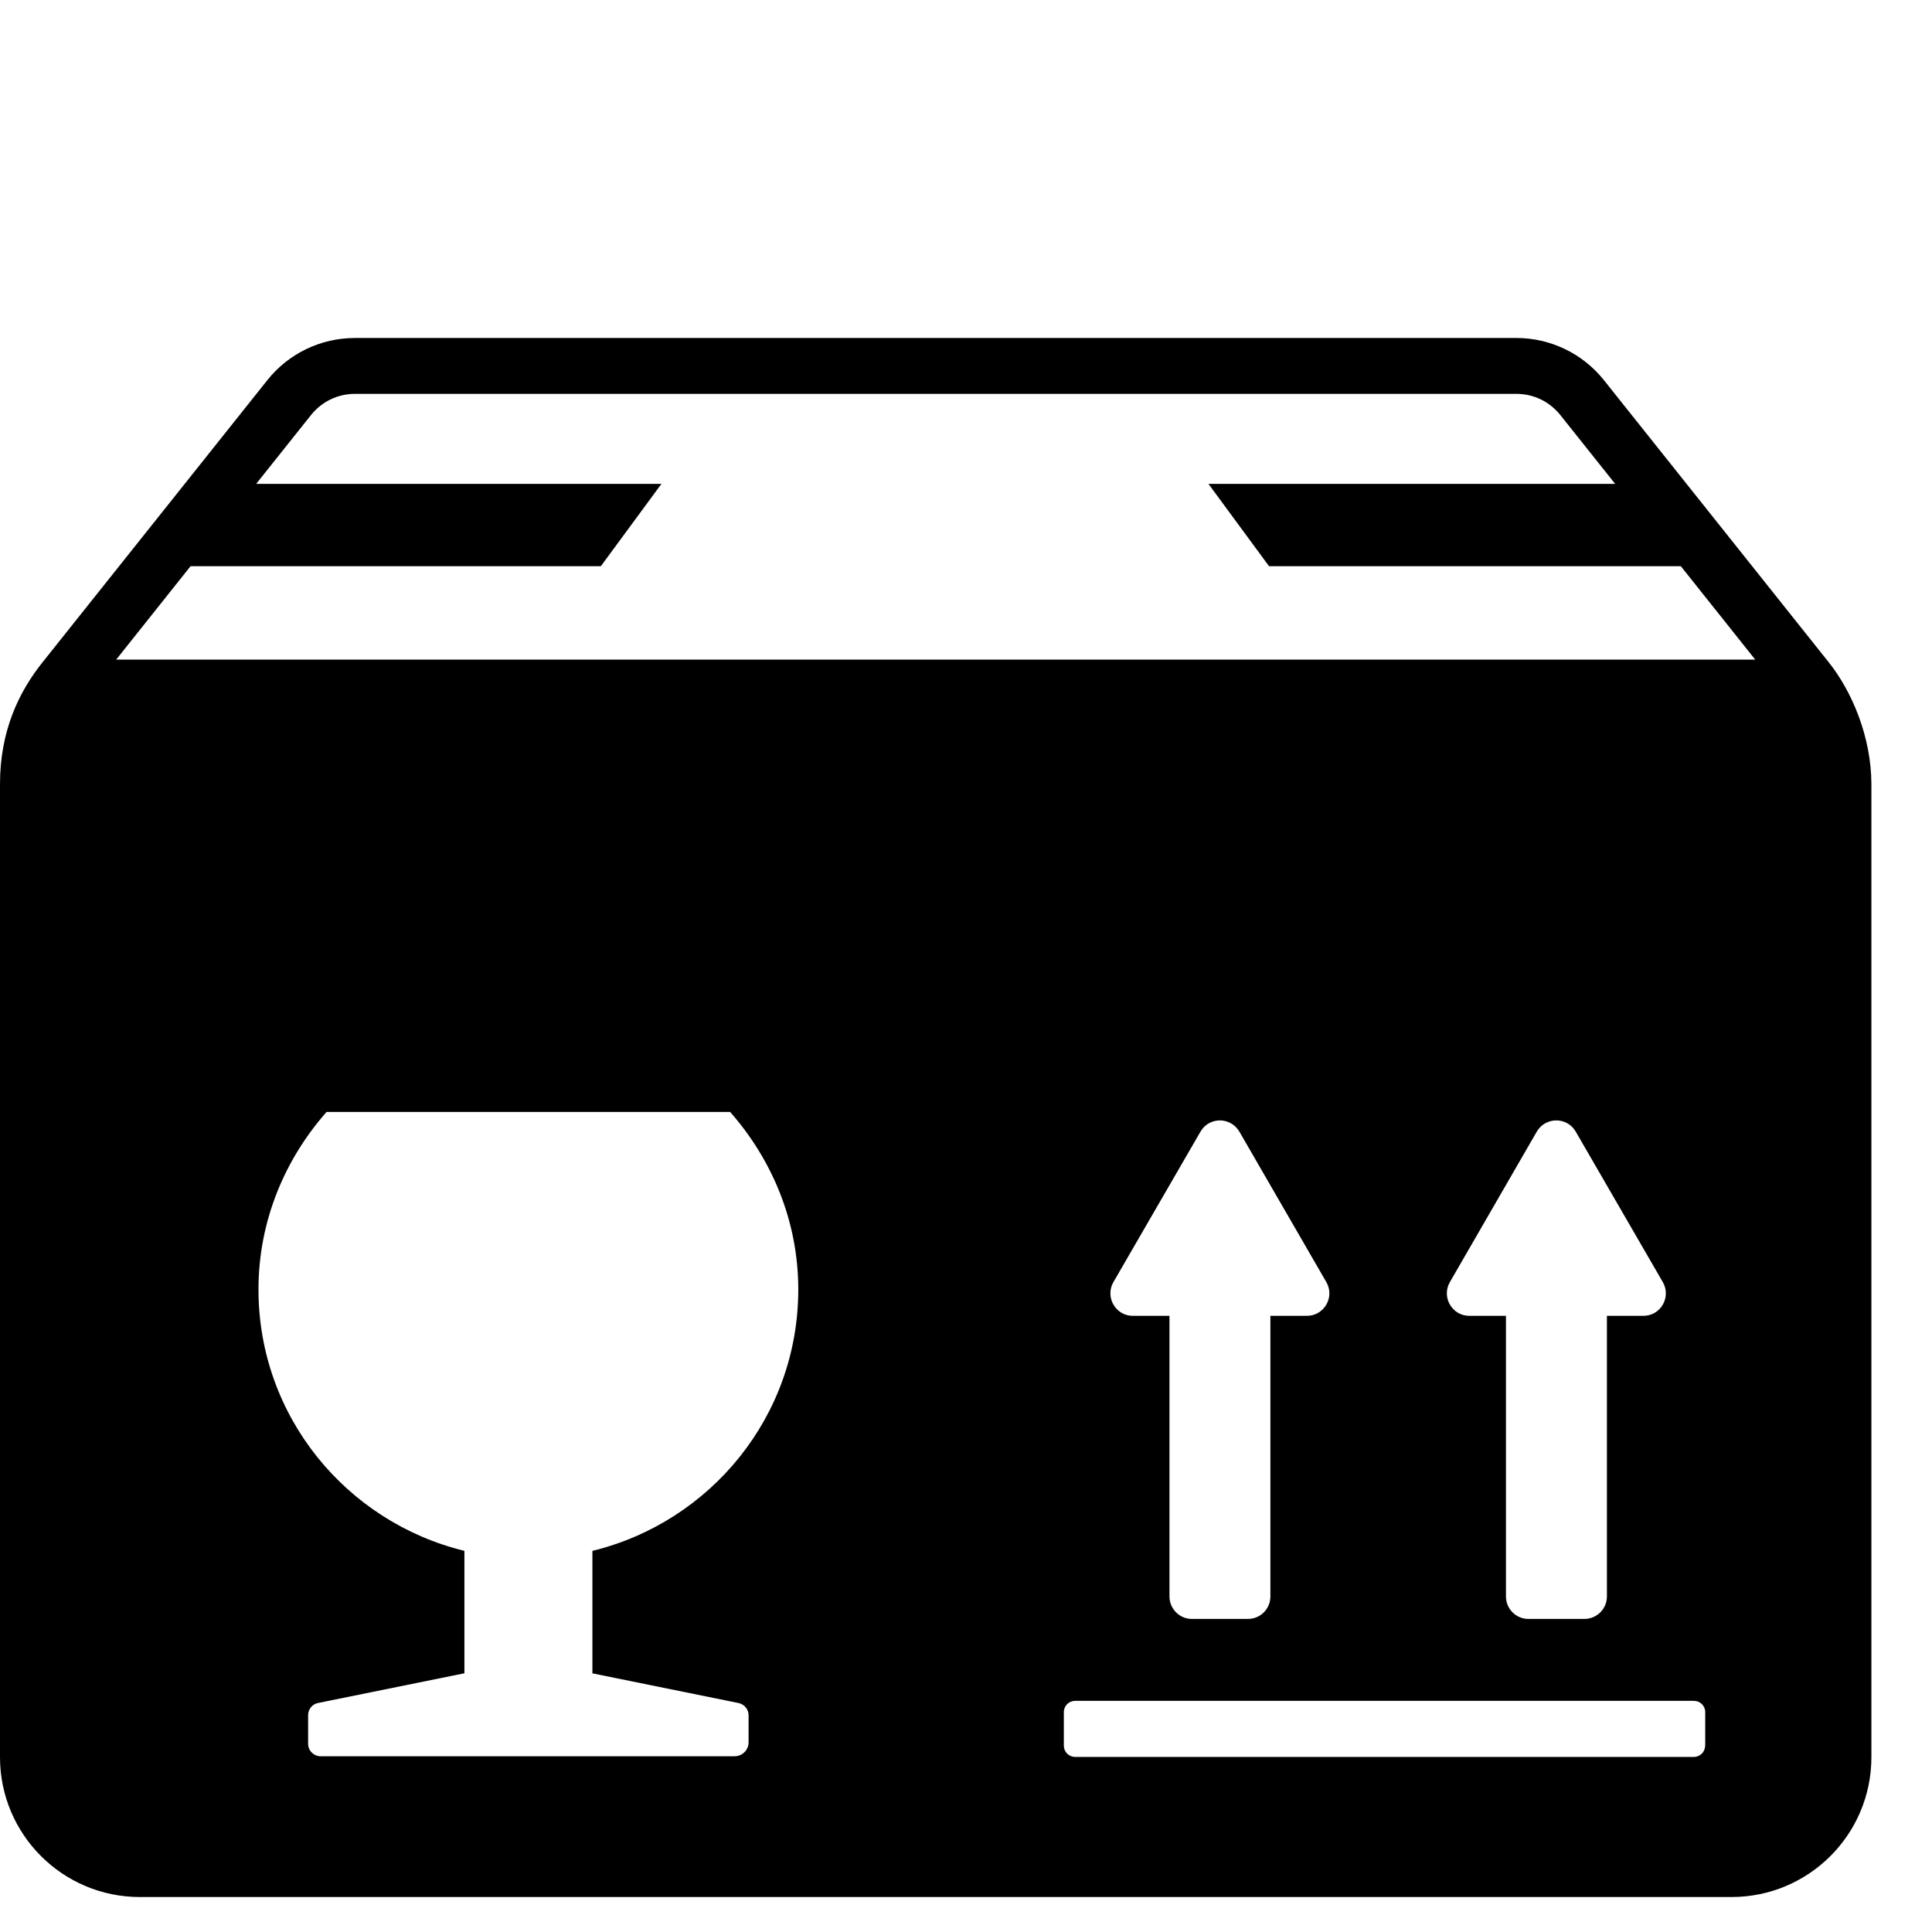
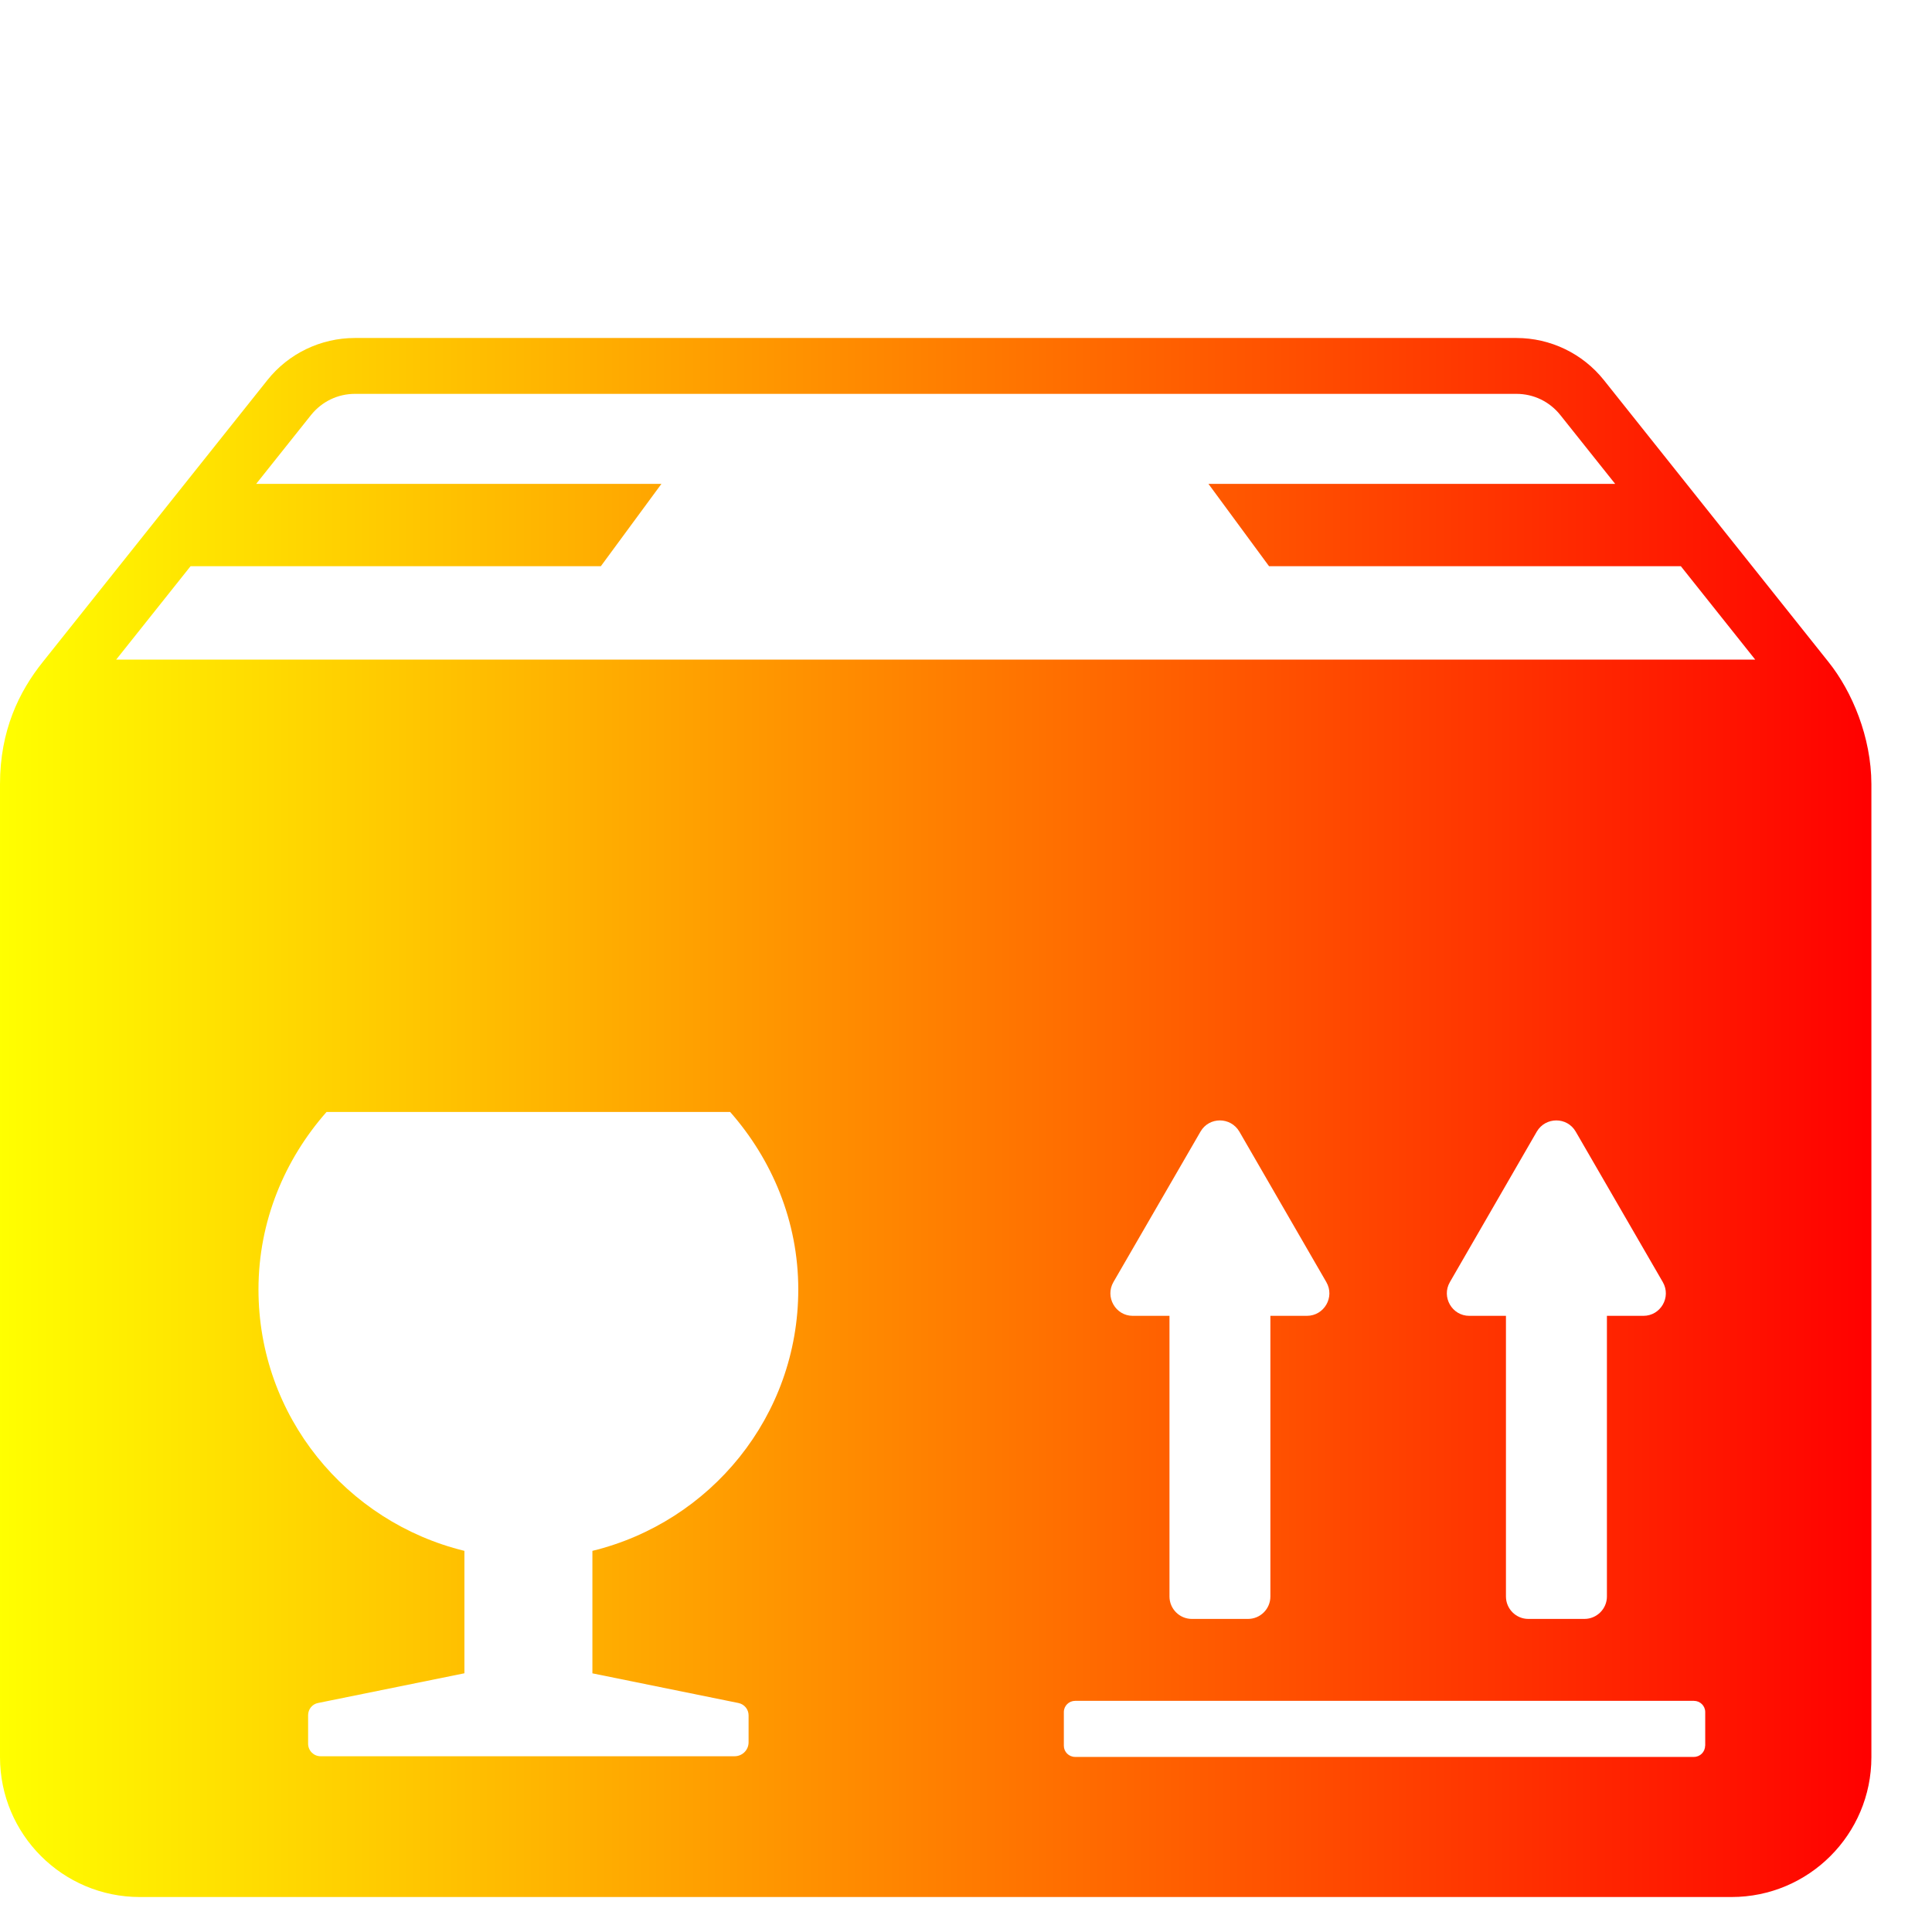
- <svg xmlns="http://www.w3.org/2000/svg" fill="currentColor" version="1.1" id="Capa_1" viewBox="0 -3  31.879 31.879" xml:space="preserve">
+ <svg xmlns="http://www.w3.org/2000/svg" fill="currentColor" version="1.1" id="Capa_1" viewBox="0 -3 31.879 31.879" xml:space="preserve">
+   <defs>
+     <linearGradient id="gradient" x1="0%" y1="0%" x2="100%" y2="0%">
+       <stop offset="0%" style="stop-color:rgb(255,255,0);stop-opacity:1" />
+       <stop offset="100%" style="stop-color:rgb(255,0,0);stop-opacity:1" />
+     </linearGradient>
+   </defs>
  <g>
    <g>
-       <path d="M30.172,7.924l-3.707-4.652c-0.35-0.439-0.882-0.695-1.443-0.695H5.856c-0.563,0-1.095,0.256-1.444,0.695L0.705,7.924    C0.316,8.41,0,9.053,0,9.938v16.056c0,1.274,1.033,2.308,2.308,2.308H28.57c1.275,0,2.309-1.033,2.309-2.308V9.938    C30.877,9.163,30.561,8.41,30.172,7.924z M12.187,25.101c0.096,0.021,0.165,0.104,0.165,0.203v0.445    c0,0.128-0.104,0.23-0.231,0.23H5.29c-0.113,0-0.206-0.092-0.206-0.207v-0.471c0-0.098,0.069-0.183,0.165-0.201l2.414-0.49V22.59    c-1.948-0.476-3.398-2.219-3.398-4.313c0-1.127,0.433-2.146,1.123-2.929h6.66c0.69,0.785,1.124,1.802,1.124,2.929    c0,2.095-1.45,3.838-3.397,4.313v2.021L12.187,25.101z M28.135,25.806c0,0.102-0.083,0.184-0.185,0.184H17.74    c-0.102,0-0.186-0.082-0.186-0.184V25.25c0-0.103,0.084-0.185,0.186-0.185h10.211c0.102,0,0.186,0.082,0.186,0.185v0.556H28.135z     M18.691,18.712c-0.284,0-0.461-0.311-0.319-0.557l1.437-2.483c0.142-0.246,0.496-0.246,0.641,0l1.435,2.483    c0.144,0.248-0.036,0.557-0.321,0.557h-0.602v4.631c0,0.205-0.165,0.37-0.37,0.37h-0.926c-0.203,0-0.369-0.166-0.369-0.37v-4.631    H18.691z M24.244,18.712c-0.285,0-0.463-0.311-0.32-0.557l1.434-2.483c0.145-0.246,0.5-0.246,0.642,0l1.437,2.483    c0.143,0.248-0.035,0.557-0.32,0.557h-0.602v4.631c0,0.205-0.168,0.37-0.371,0.37h-0.926c-0.203,0-0.369-0.166-0.369-0.37v-4.631    H24.244z M1.917,7.884l1.227-1.541h6.77l1-1.359H4.227l0.906-1.137c0.178-0.221,0.44-0.348,0.723-0.348h19.166    c0.283,0,0.545,0.126,0.723,0.348l0.906,1.137h-6.711l1,1.359h6.795l1.227,1.541H1.917z" />
+       <path fill="url(#gradient)" d="M30.172,7.924l-3.707-4.652c-0.35-0.439-0.882-0.695-1.443-0.695H5.856c-0.563,0-1.095,0.256-1.444,0.695L0.705,7.924             C0.316,8.41,0,9.053,0,9.938v16.056c0,1.274,1.033,2.308,2.308,2.308H28.57c1.275,0,2.309-1.033,2.309-2.308V9.938             C30.877,9.163,30.561,8.41,30.172,7.924z M12.187,25.101c0.096,0.021,0.165,0.104,0.165,0.203v0.445             c0,0.128-0.104,0.23-0.231,0.23H5.29c-0.113,0-0.206-0.092-0.206-0.207v-0.471c0-0.098,0.069-0.183,0.165-0.201l2.414-0.49V22.59             c-1.948-0.476-3.398-2.219-3.398-4.313c0-1.127,0.433-2.146,1.123-2.929h6.66c0.69,0.785,1.124,1.802,1.124,2.929             c0,2.095-1.45,3.838-3.397,4.313v2.021L12.187,25.101z M28.135,25.806c0,0.102-0.083,0.184-0.185,0.184H17.74             c-0.102,0-0.186-0.082-0.186-0.184V25.25c0-0.103,0.084-0.185,0.186-0.185h10.211c0.102,0,0.186,0.082,0.186,0.185v0.556H28.135z              M18.691,18.712c-0.284,0-0.461-0.311-0.319-0.557l1.437-2.483c0.142-0.246,0.496-0.246,0.641,0l1.435,2.483             c0.144,0.248-0.036,0.557-0.321,0.557h-0.602v4.631c0,0.205-0.165,0.37-0.37,0.37h-0.926c-0.203,0-0.369-0.166-0.369-0.37v-4.631             H18.691z M24.244,18.712c-0.285,0-0.463-0.311-0.32-0.557l1.434-2.483c0.145-0.246,0.5-0.246,0.642,0l1.437,2.483             c0.143,0.248-0.035,0.557-0.32,0.557h-0.602v4.631c0,0.205-0.168,0.37-0.371,0.37h-0.926c-0.203,0-0.369-0.166-0.369-0.37v-4.631             H24.244z M1.917,7.884l1.227-1.541h6.77l1-1.359H4.227l0.906-1.137c0.178-0.221,0.44-0.348,0.723-0.348h19.166             c0.283,0,0.545,0.126,0.723,0.348l0.906,1.137h-6.711l1,1.359h6.795l1.227,1.541H1.917z" />
    </g>
  </g>
</svg>
